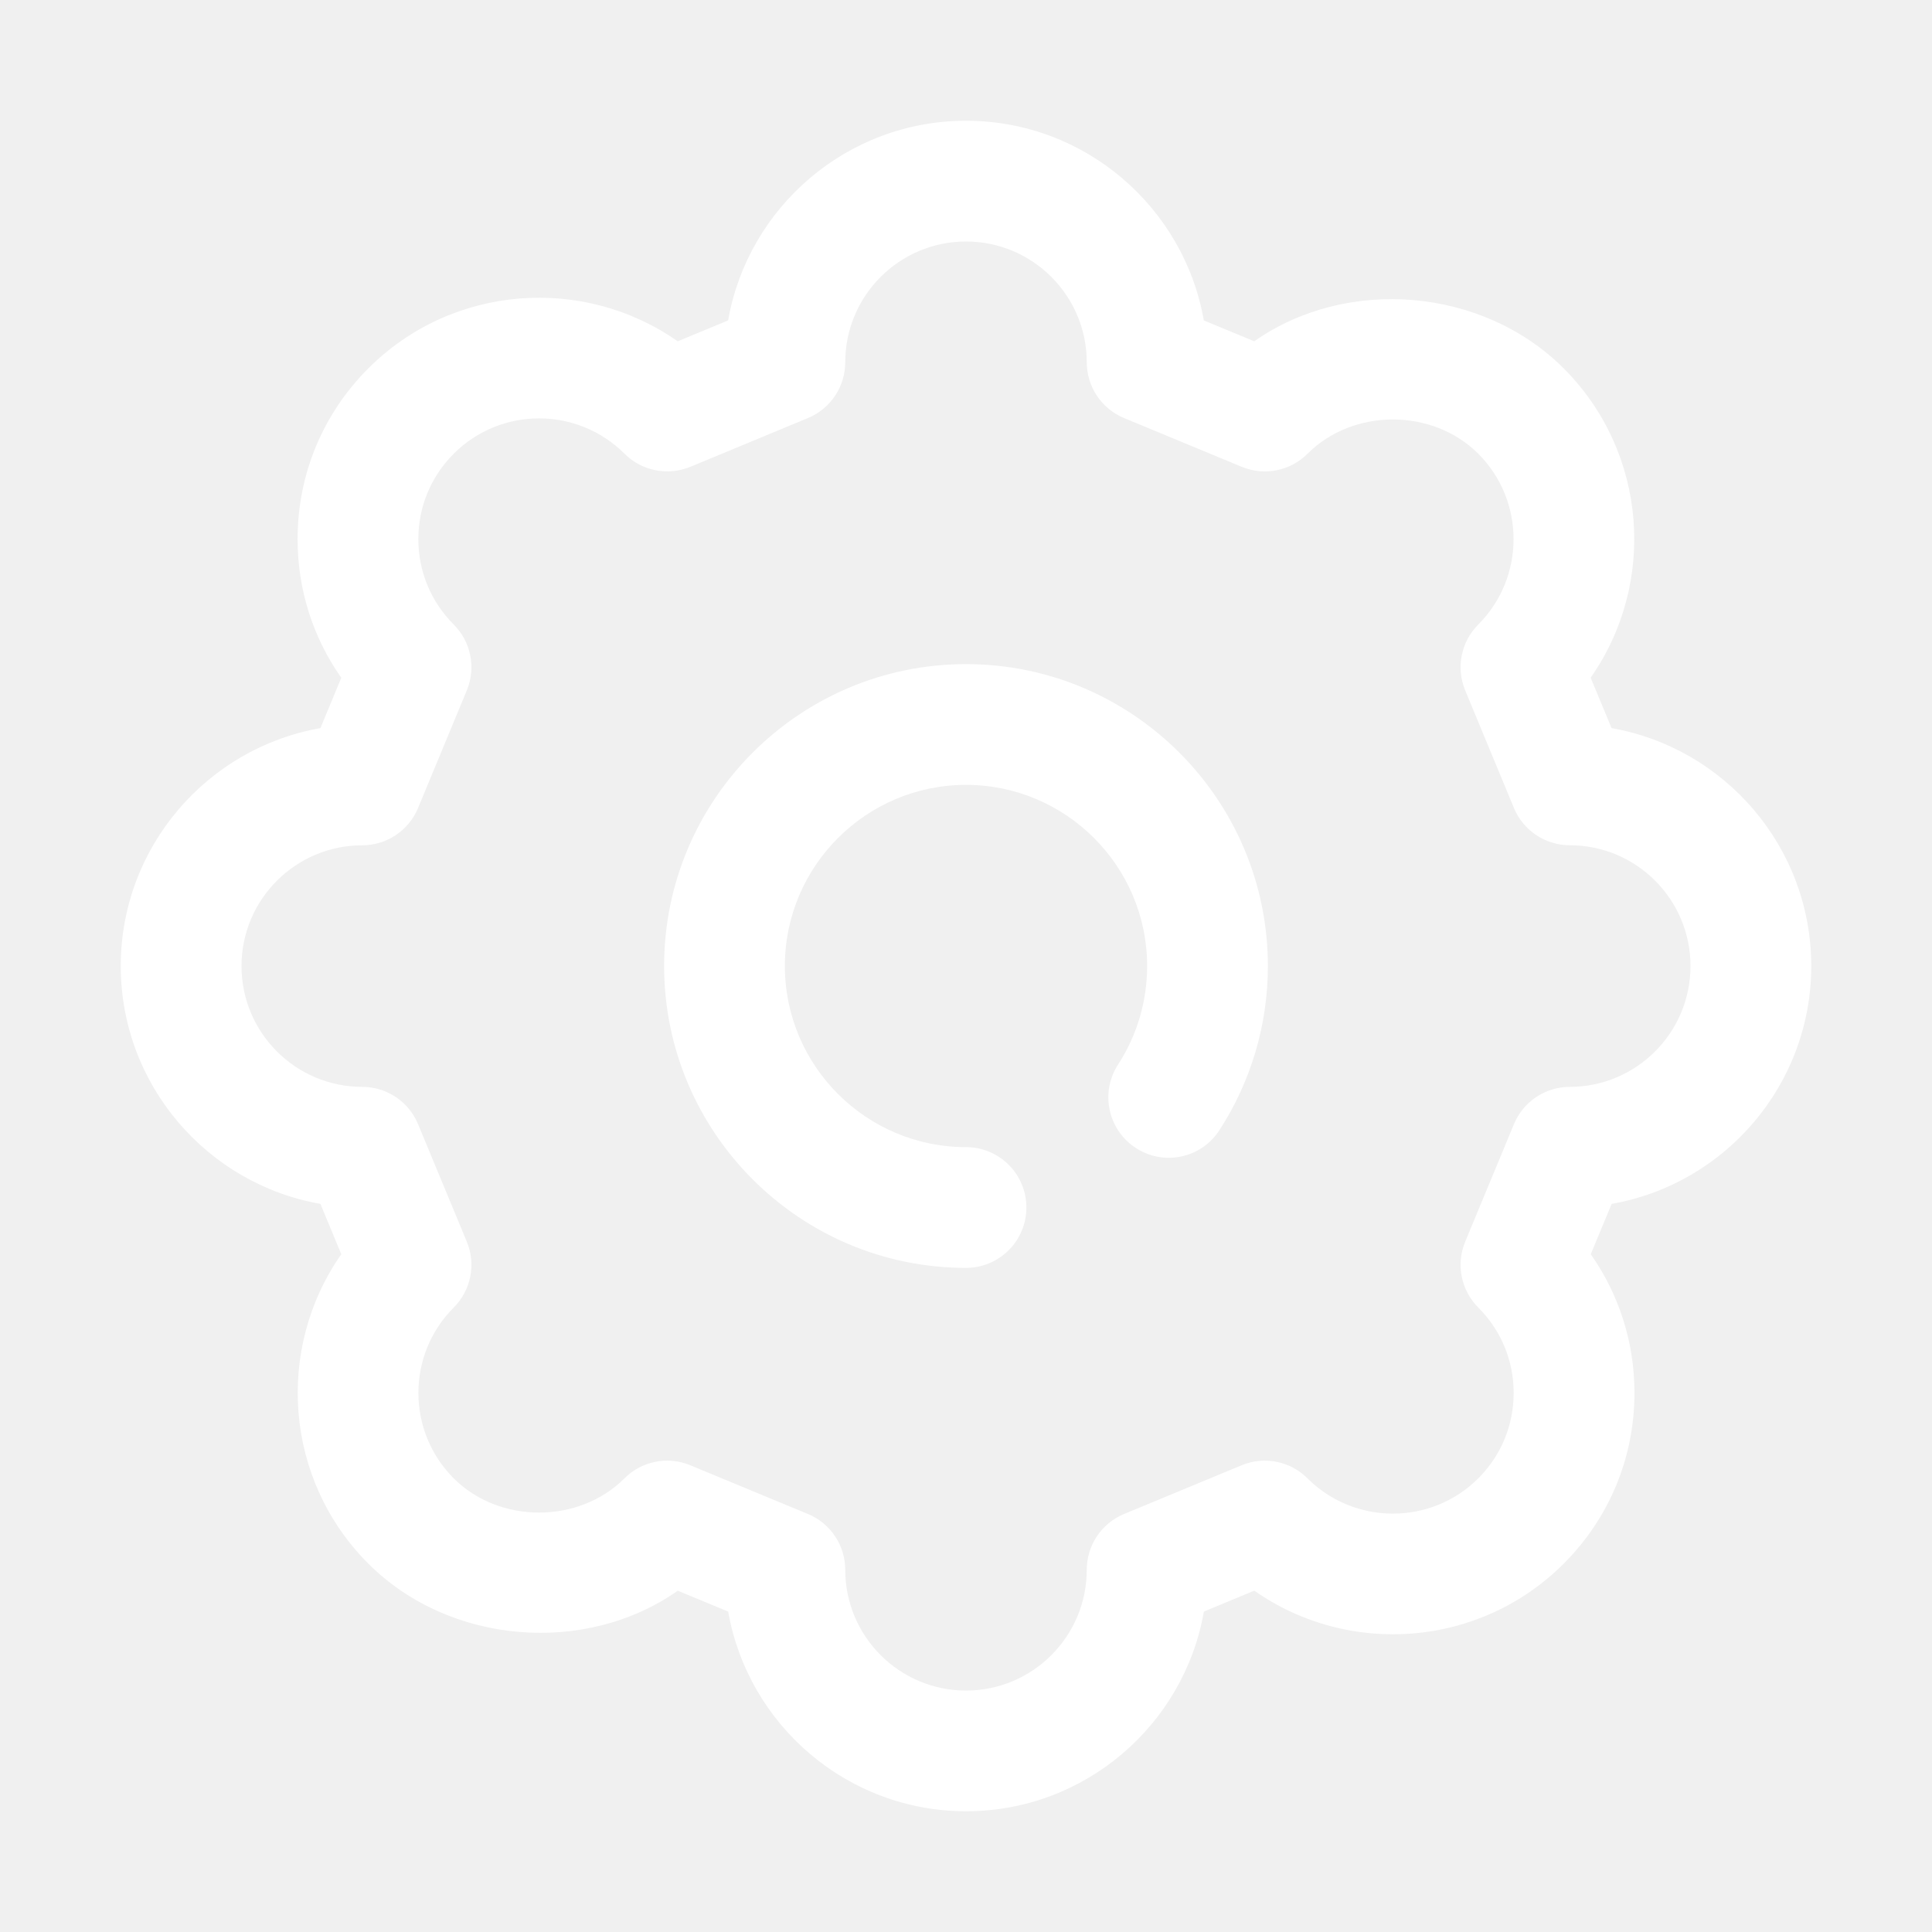
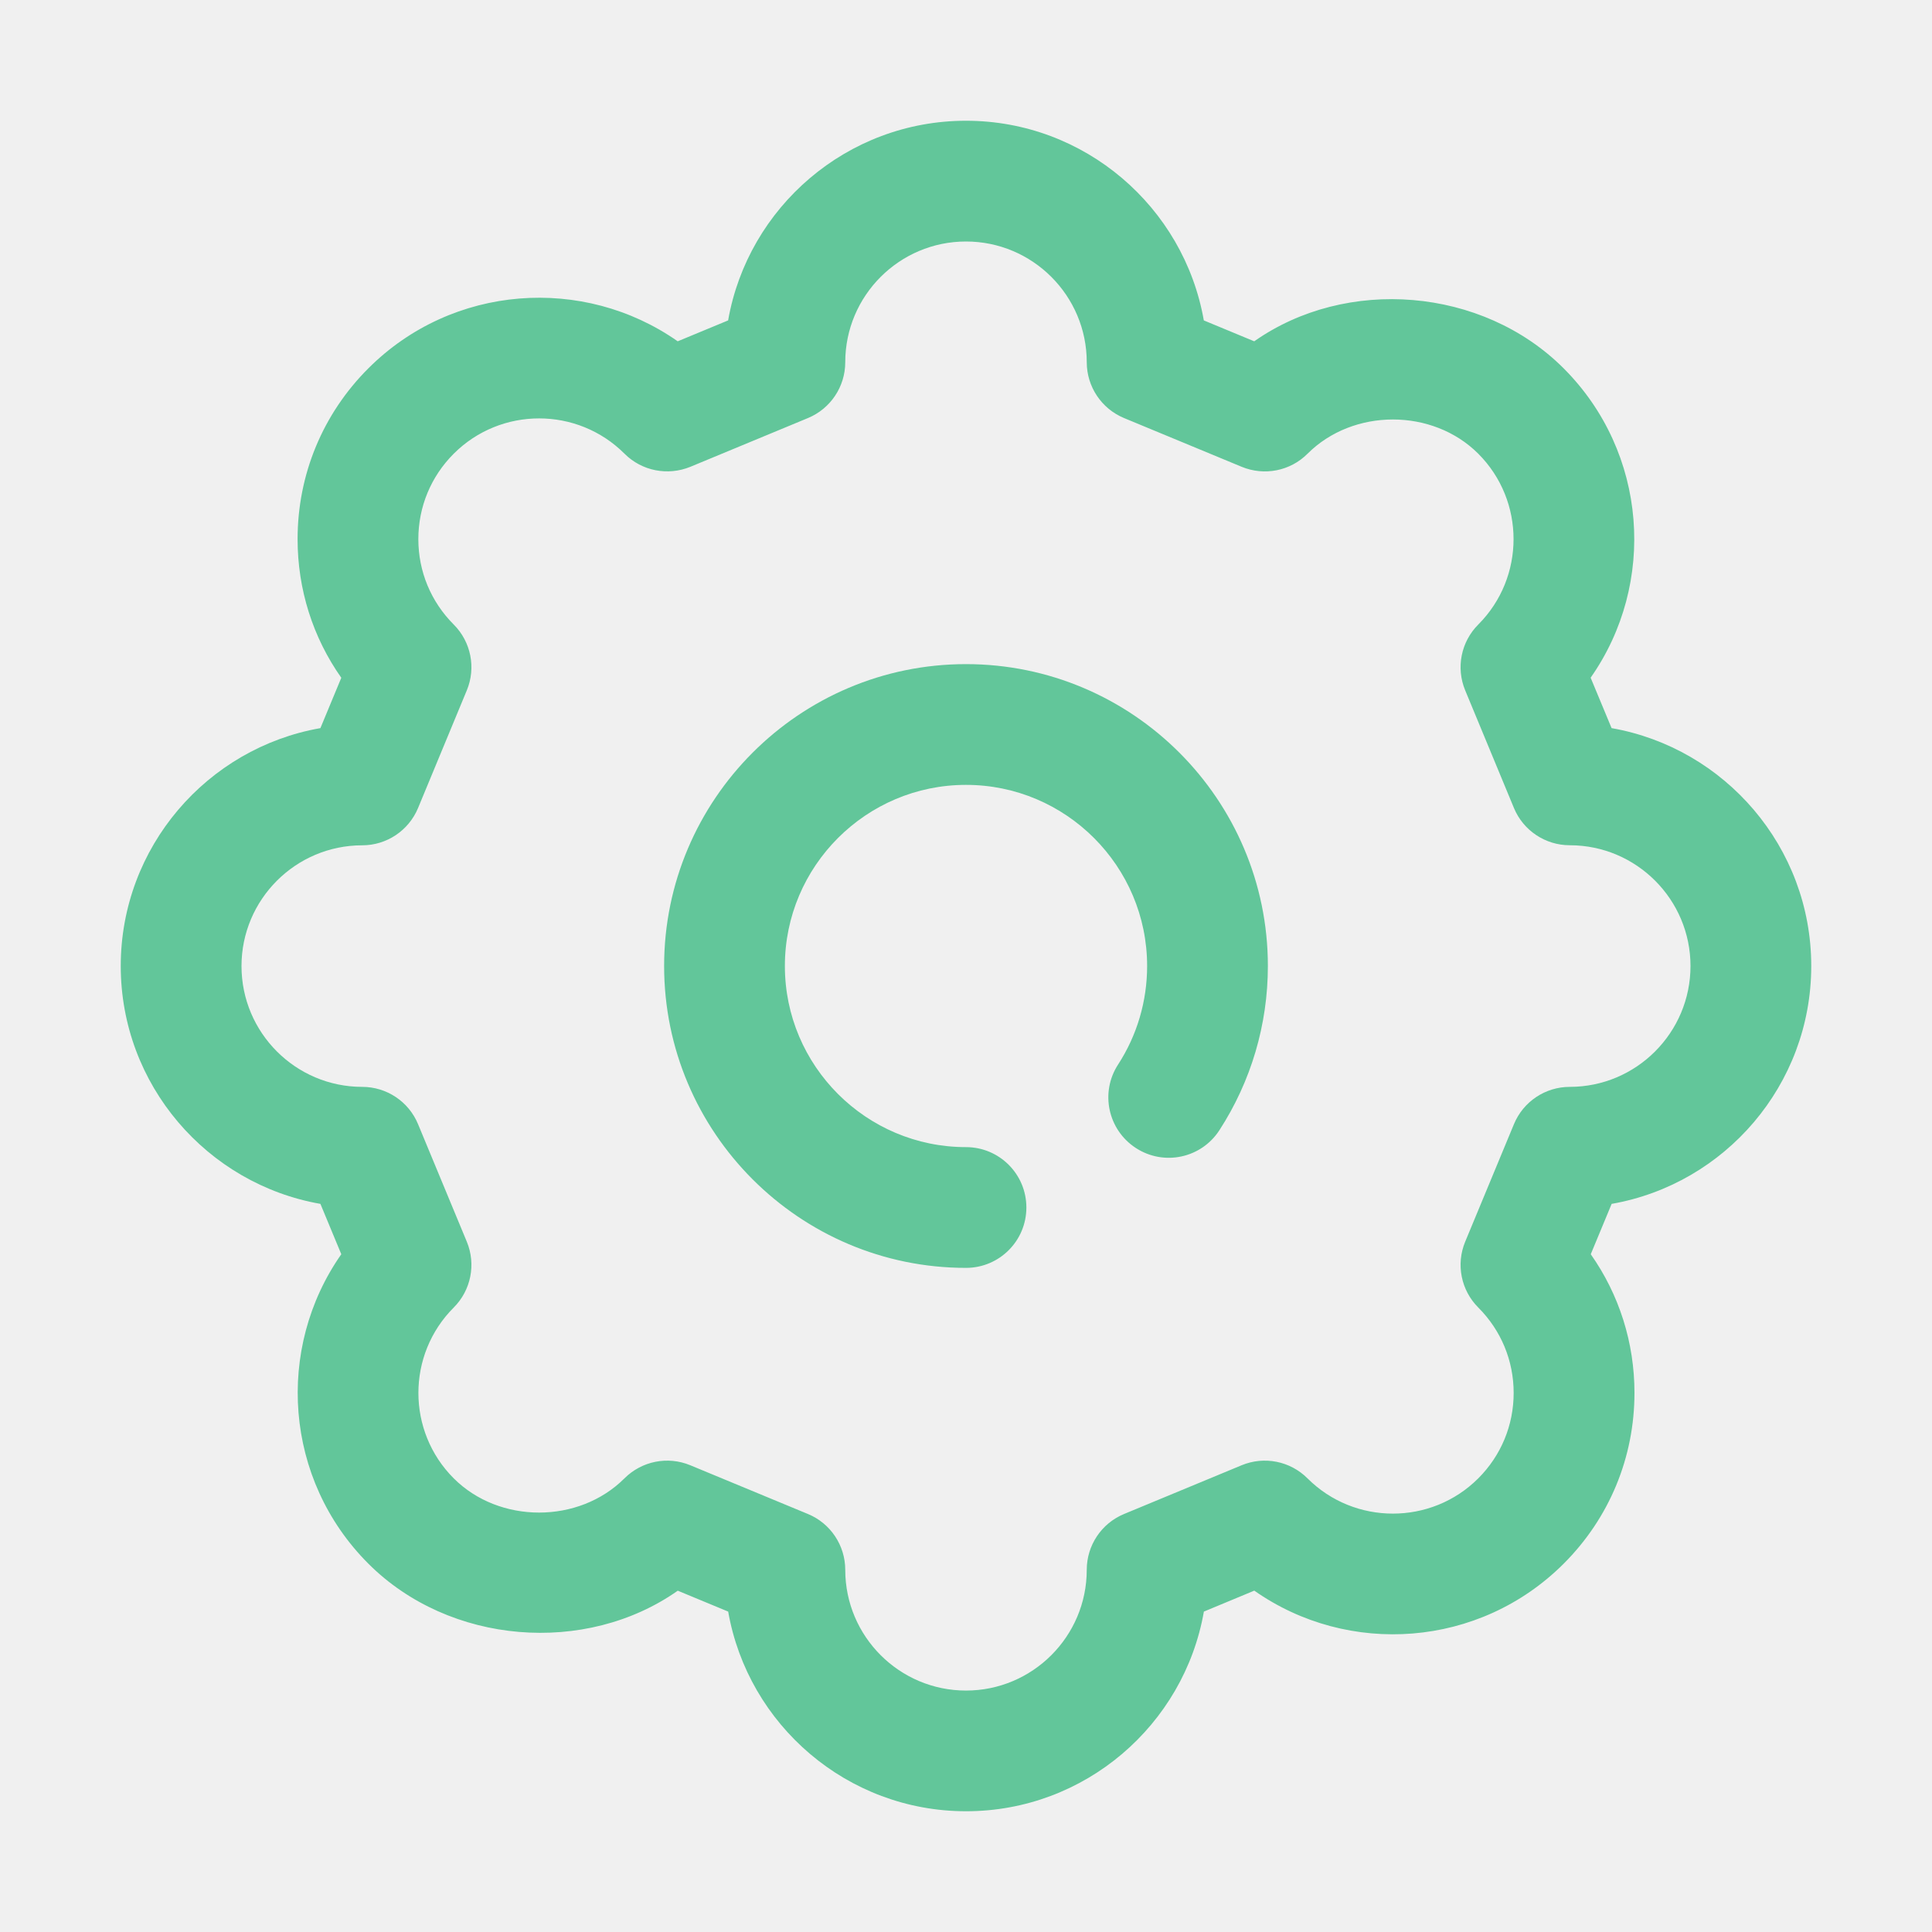
<svg xmlns="http://www.w3.org/2000/svg" enable-background="new 0 0 32 32" height="32px" id="Layer_1" version="1.1" viewBox="0 0 32 32" width="32px" xml:space="preserve">
-   <g fill="#fff">
+   <g fill="#62C69A">
    <path d="M30,16c0-1.969-1.431-3.611-3.307-3.94l-0.347-0.835c1.095-1.56,0.945-3.731-0.447-5.124   c-1.346-1.346-3.599-1.521-5.125-0.448l-0.835-0.346C19.61,3.431,17.969,2,16,2c-1.969,0-3.611,1.431-3.94,3.307l-0.835,0.346   C9.667,4.56,7.494,4.708,6.101,6.101c-0.756,0.755-1.172,1.76-1.172,2.829c0,0.833,0.253,1.628,0.724,2.296L5.307,12.06   C3.43,12.389,2,14.031,2,16c0,0,0,0,0,0s0,0,0,0c0,1.97,1.431,3.611,3.307,3.94l0.346,0.834c-1.094,1.561-0.945,3.732,0.448,5.125   c1.344,1.345,3.601,1.521,5.125,0.448l0.835,0.346c0.329,1.876,1.971,3.307,3.94,3.307c1.97,0,3.611-1.431,3.939-3.307l0.835-0.347   c1.559,1.095,3.73,0.947,5.125-0.447c0.756-0.756,1.172-1.76,1.172-2.829c0-0.833-0.254-1.628-0.724-2.296l0.346-0.834   C28.569,19.612,30,17.971,30,16C30,16.001,30,16.001,30,16C30,16,30,16,30,16z M26,18.002c-0.404,0-0.769,0.243-0.924,0.617   l-0.808,1.948c-0.155,0.374-0.069,0.804,0.217,1.09c0.378,0.378,0.586,0.88,0.586,1.414c0,0.535-0.208,1.037-0.586,1.415   c-0.78,0.78-2.051,0.778-2.829,0c-0.286-0.286-0.716-0.372-1.09-0.217l-1.949,0.808C18.243,25.232,18,25.597,18,26.001   c0,1.103-0.897,2-2,2c-1.103,0-2-0.897-2-2c0-0.404-0.244-0.77-0.617-0.924l-1.95-0.808c-0.375-0.155-0.803-0.069-1.09,0.217   c-0.756,0.756-2.072,0.756-2.828,0c-0.78-0.78-0.78-2.049,0-2.829c0.286-0.286,0.372-0.716,0.217-1.09l-0.808-1.948   C6.769,18.245,6.404,18.002,6,18.002c-1.103,0-2-0.897-2-2.001c0,0,0,0,0,0s0,0,0,0c0-1.103,0.897-2,2-2   c0.404,0,0.769-0.244,0.924-0.617l0.808-1.95c0.155-0.374,0.069-0.804-0.217-1.09c-0.378-0.378-0.586-0.88-0.586-1.414   c0-0.534,0.208-1.037,0.586-1.415c0.78-0.78,2.049-0.78,2.829,0c0.286,0.286,0.716,0.37,1.09,0.217l1.949-0.808   C13.756,6.769,14,6.404,14,6c0-1.103,0.897-2,2-2c1.103,0,2,0.897,2,2c0,0.404,0.244,0.769,0.617,0.924l1.95,0.808   c0.374,0.154,0.804,0.07,1.09-0.217c0.756-0.756,2.072-0.756,2.828,0c0.779,0.78,0.779,2.049,0,2.829   c-0.286,0.286-0.372,0.716-0.217,1.09l0.808,1.95C25.23,13.756,25.596,14,26,14c1.103,0,2,0.897,2,2c0,0,0,0,0,0s0,0,0,0   C28,17.104,27.103,18.002,26,18.002z" />
    <path d="M16,11c-2.757,0-5,2.243-5,5s2.243,5,5,5c0.552,0,1-0.447,1-1s-0.448-1-1-1c-1.654,0-3-1.346-3-3s1.346-3,3-3s3,1.346,3,3   c0,0.582-0.166,1.146-0.481,1.632c-0.301,0.463-0.169,1.082,0.295,1.383c0.463,0.301,1.082,0.17,1.383-0.295   C20.722,17.91,21,16.969,21,16C21,13.243,18.757,11,16,11z" />
  </g>
</svg>
